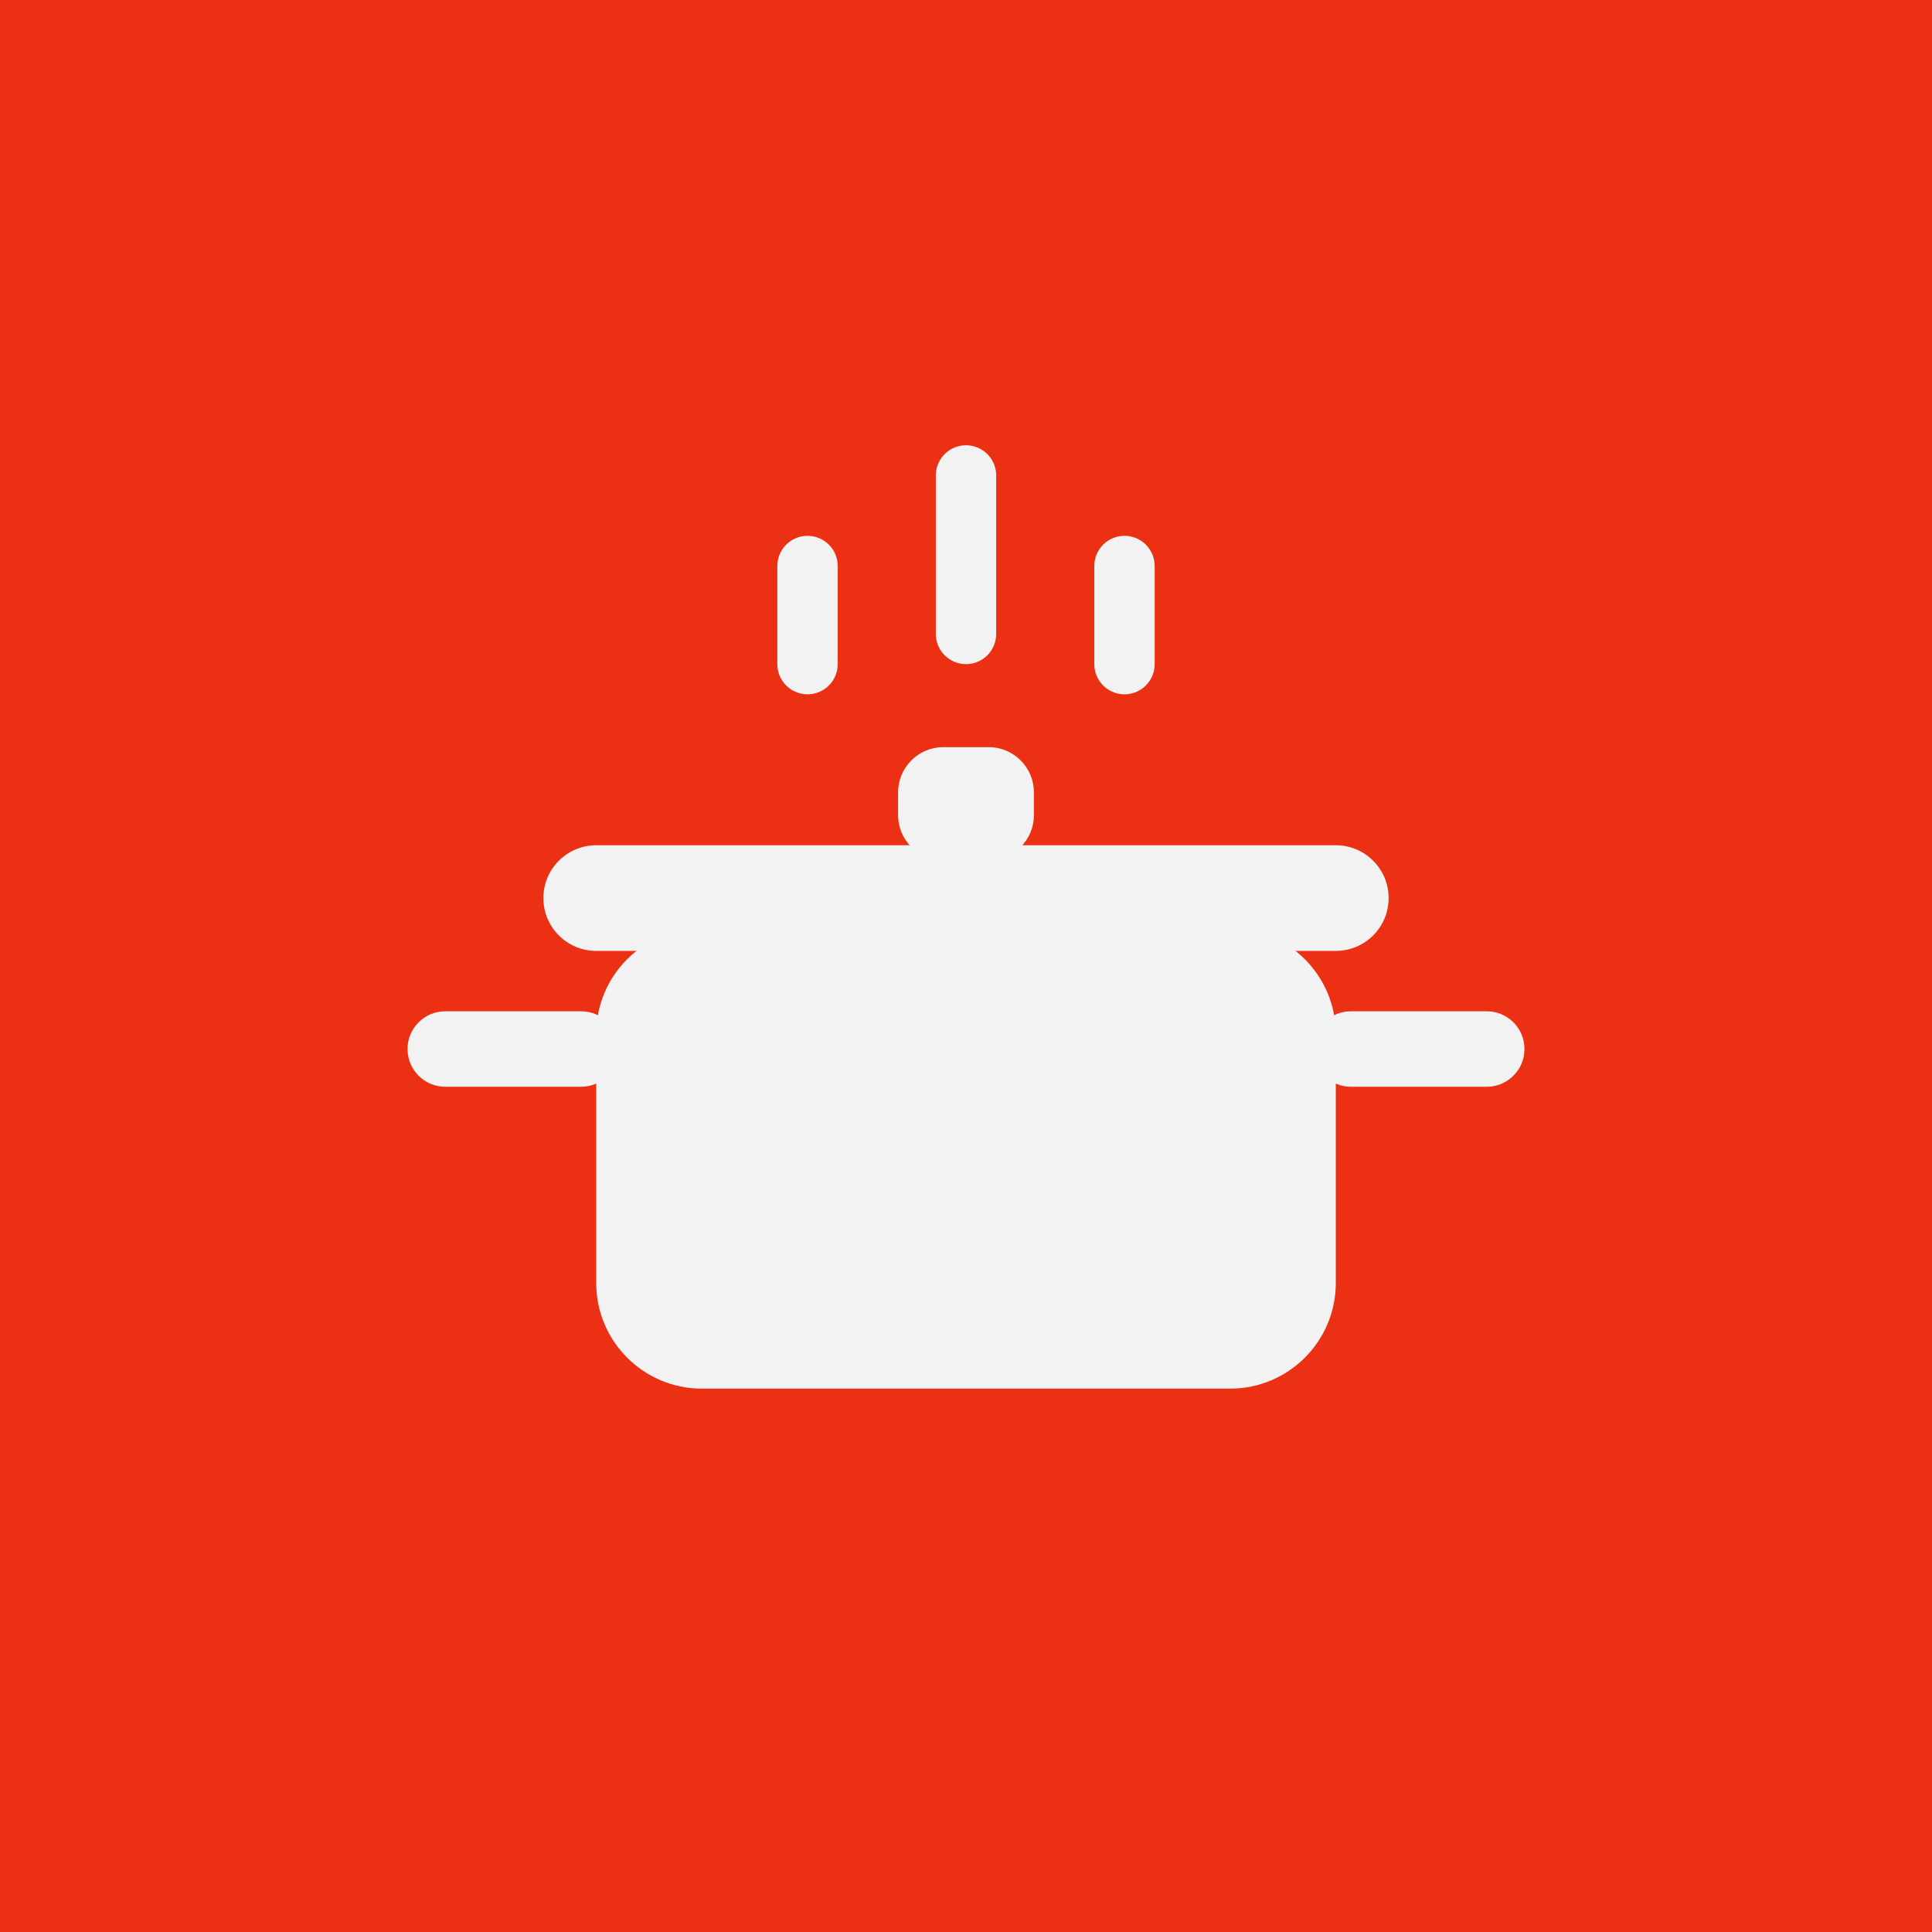
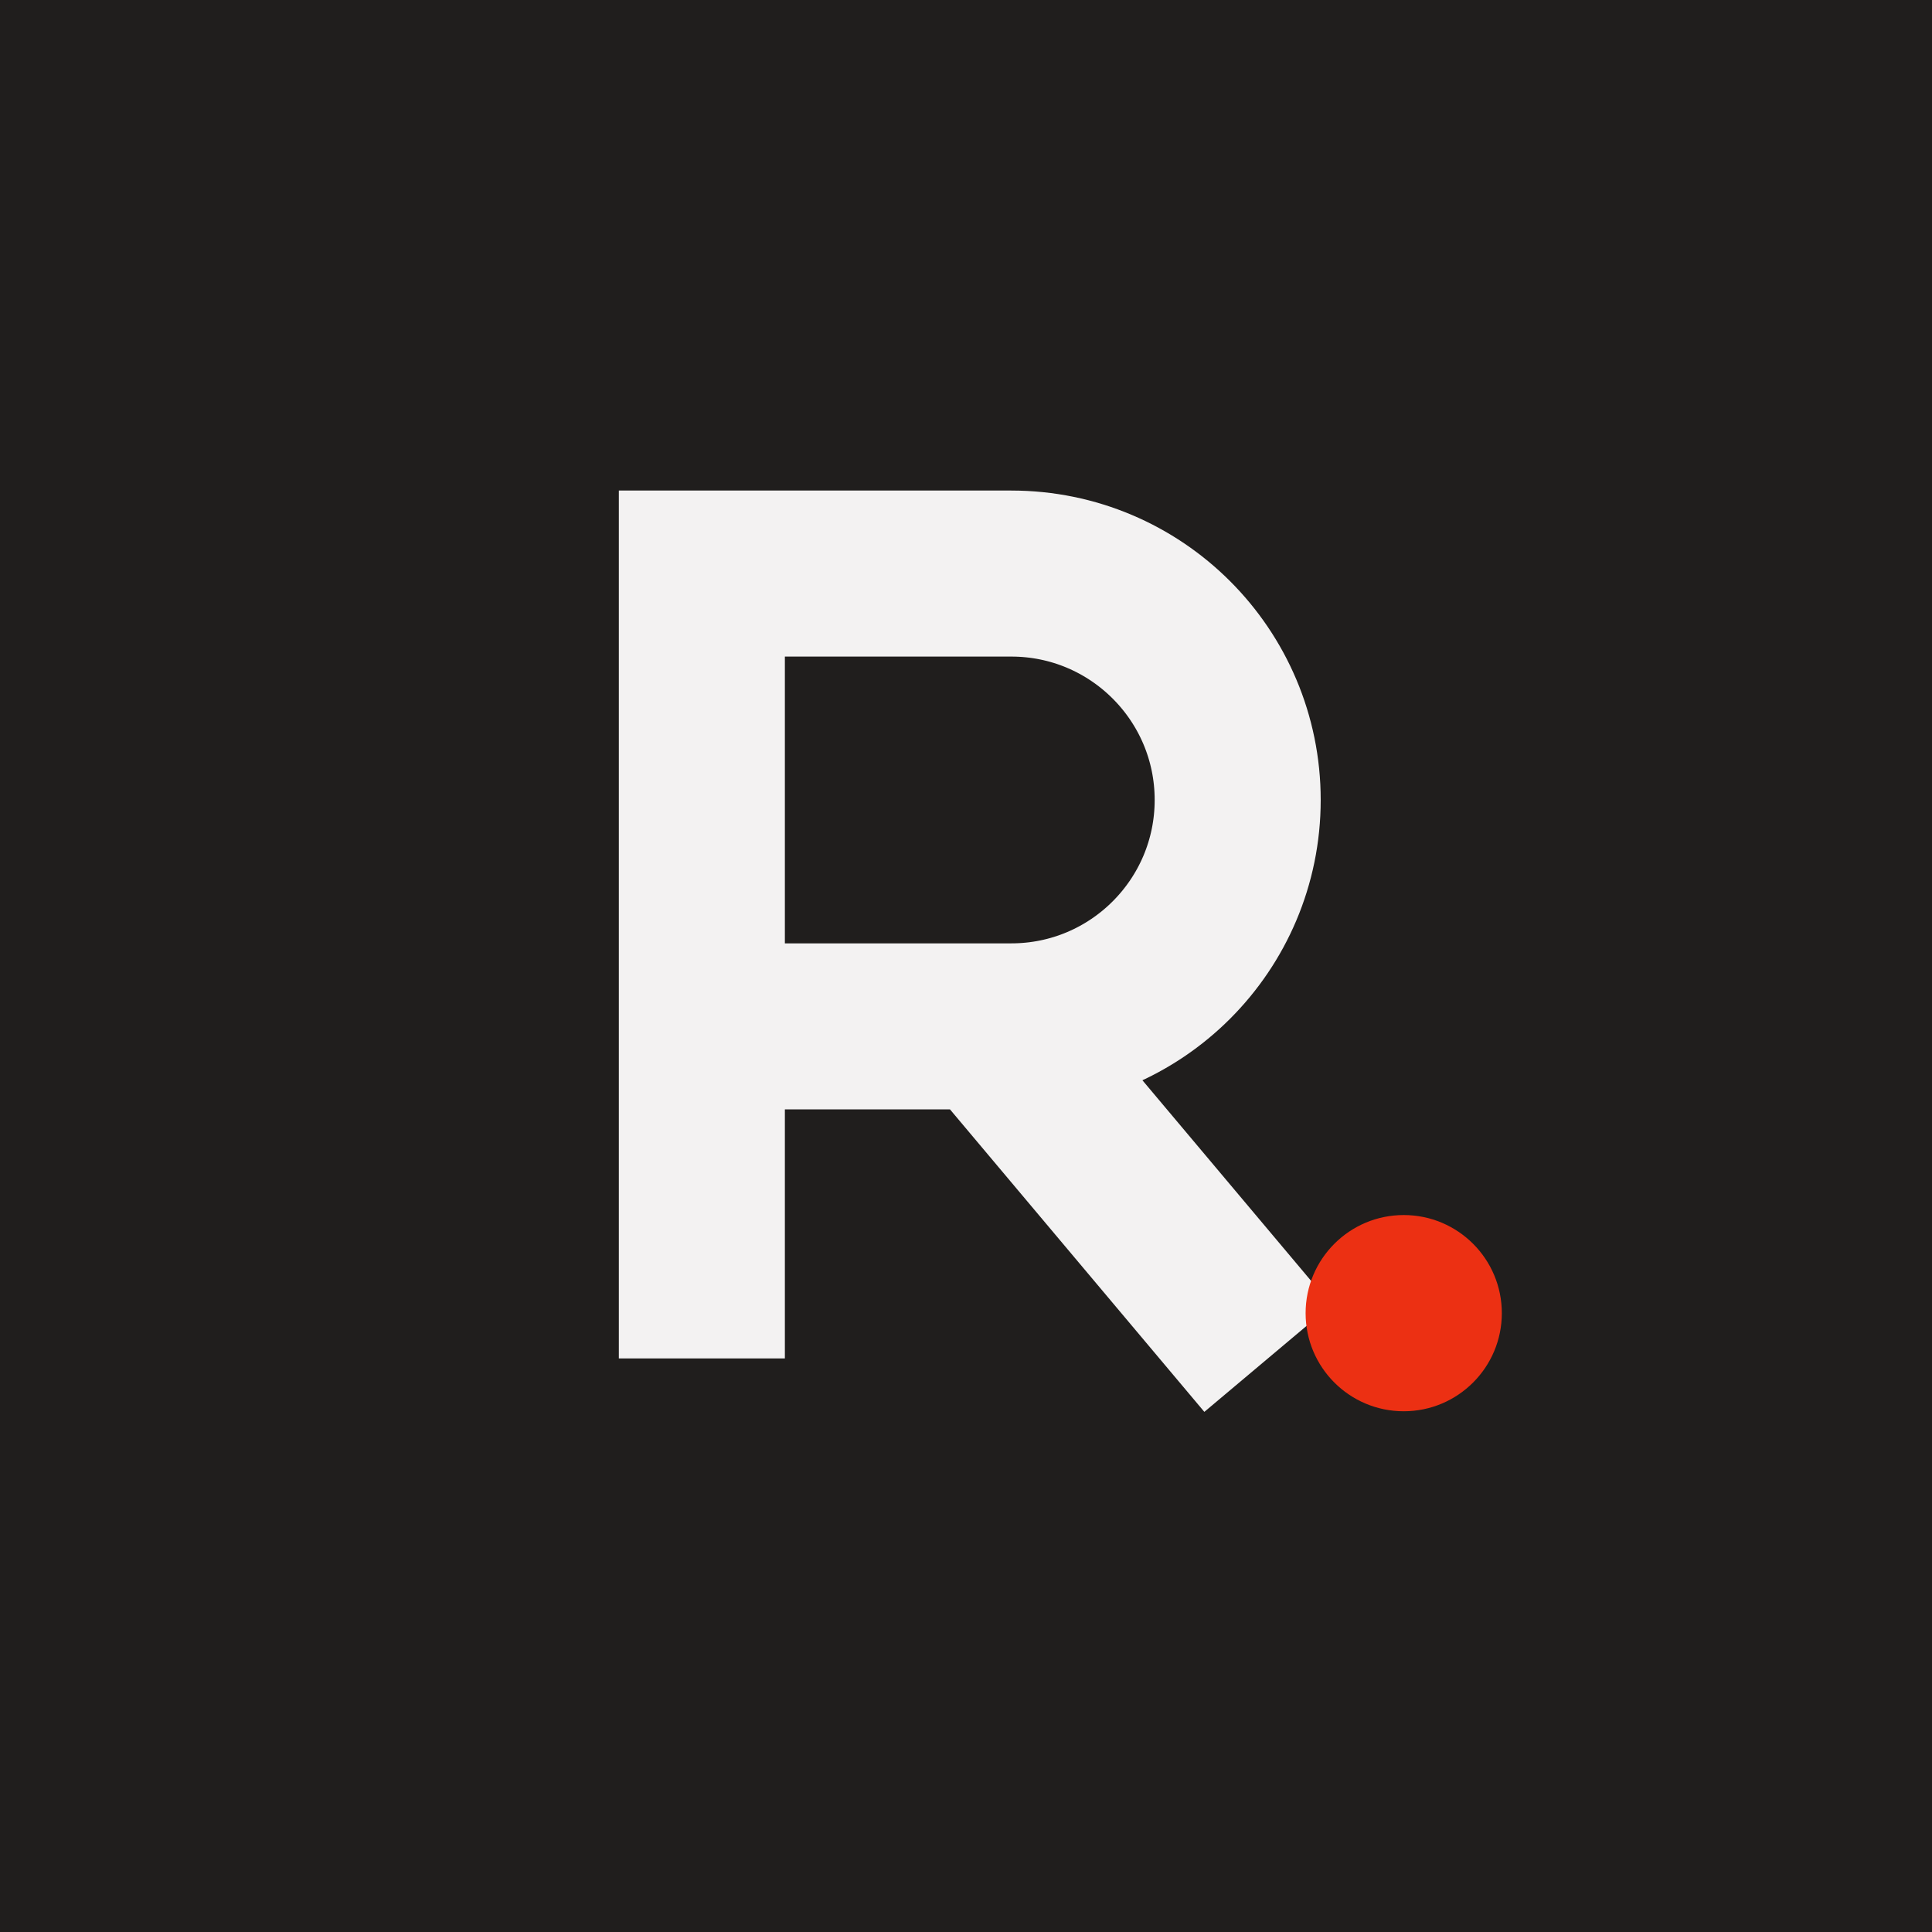
<svg xmlns="http://www.w3.org/2000/svg" viewBox="0 0 512 512" width="512" height="512">
-   <rect width="512" height="512" fill="#ec3013" />
-   <g fill="#f3f2f2">
-     <rect x="158" y="246" width="196" height="122" rx="28" />
-     <rect x="144" y="224" width="224" height="28" rx="14" />
-     <rect x="238" y="198" width="36" height="30" rx="12" />
-     <rect x="108" y="268" width="56" height="20" rx="10" />
-     <rect x="348" y="268" width="56" height="20" rx="10" />
-   </g>
-   <g fill="none" stroke="#f3f2f2" stroke-width="16" stroke-linecap="round">
-     <path d="M214 176v-26M256 168v-42M298 176v-26" />
-   </g>
+   <rect width="512" height="512" fill="#201e1d" />
+   <path d="M186 360V152h82a60 60 0 0 1 0 120h-82M262 272l74 88" fill="none" stroke="#f3f2f2" stroke-width="44" stroke-linejoin="miter" />
+   <circle cx="372" cy="348" r="26" fill="#ec3013" />
</svg>
